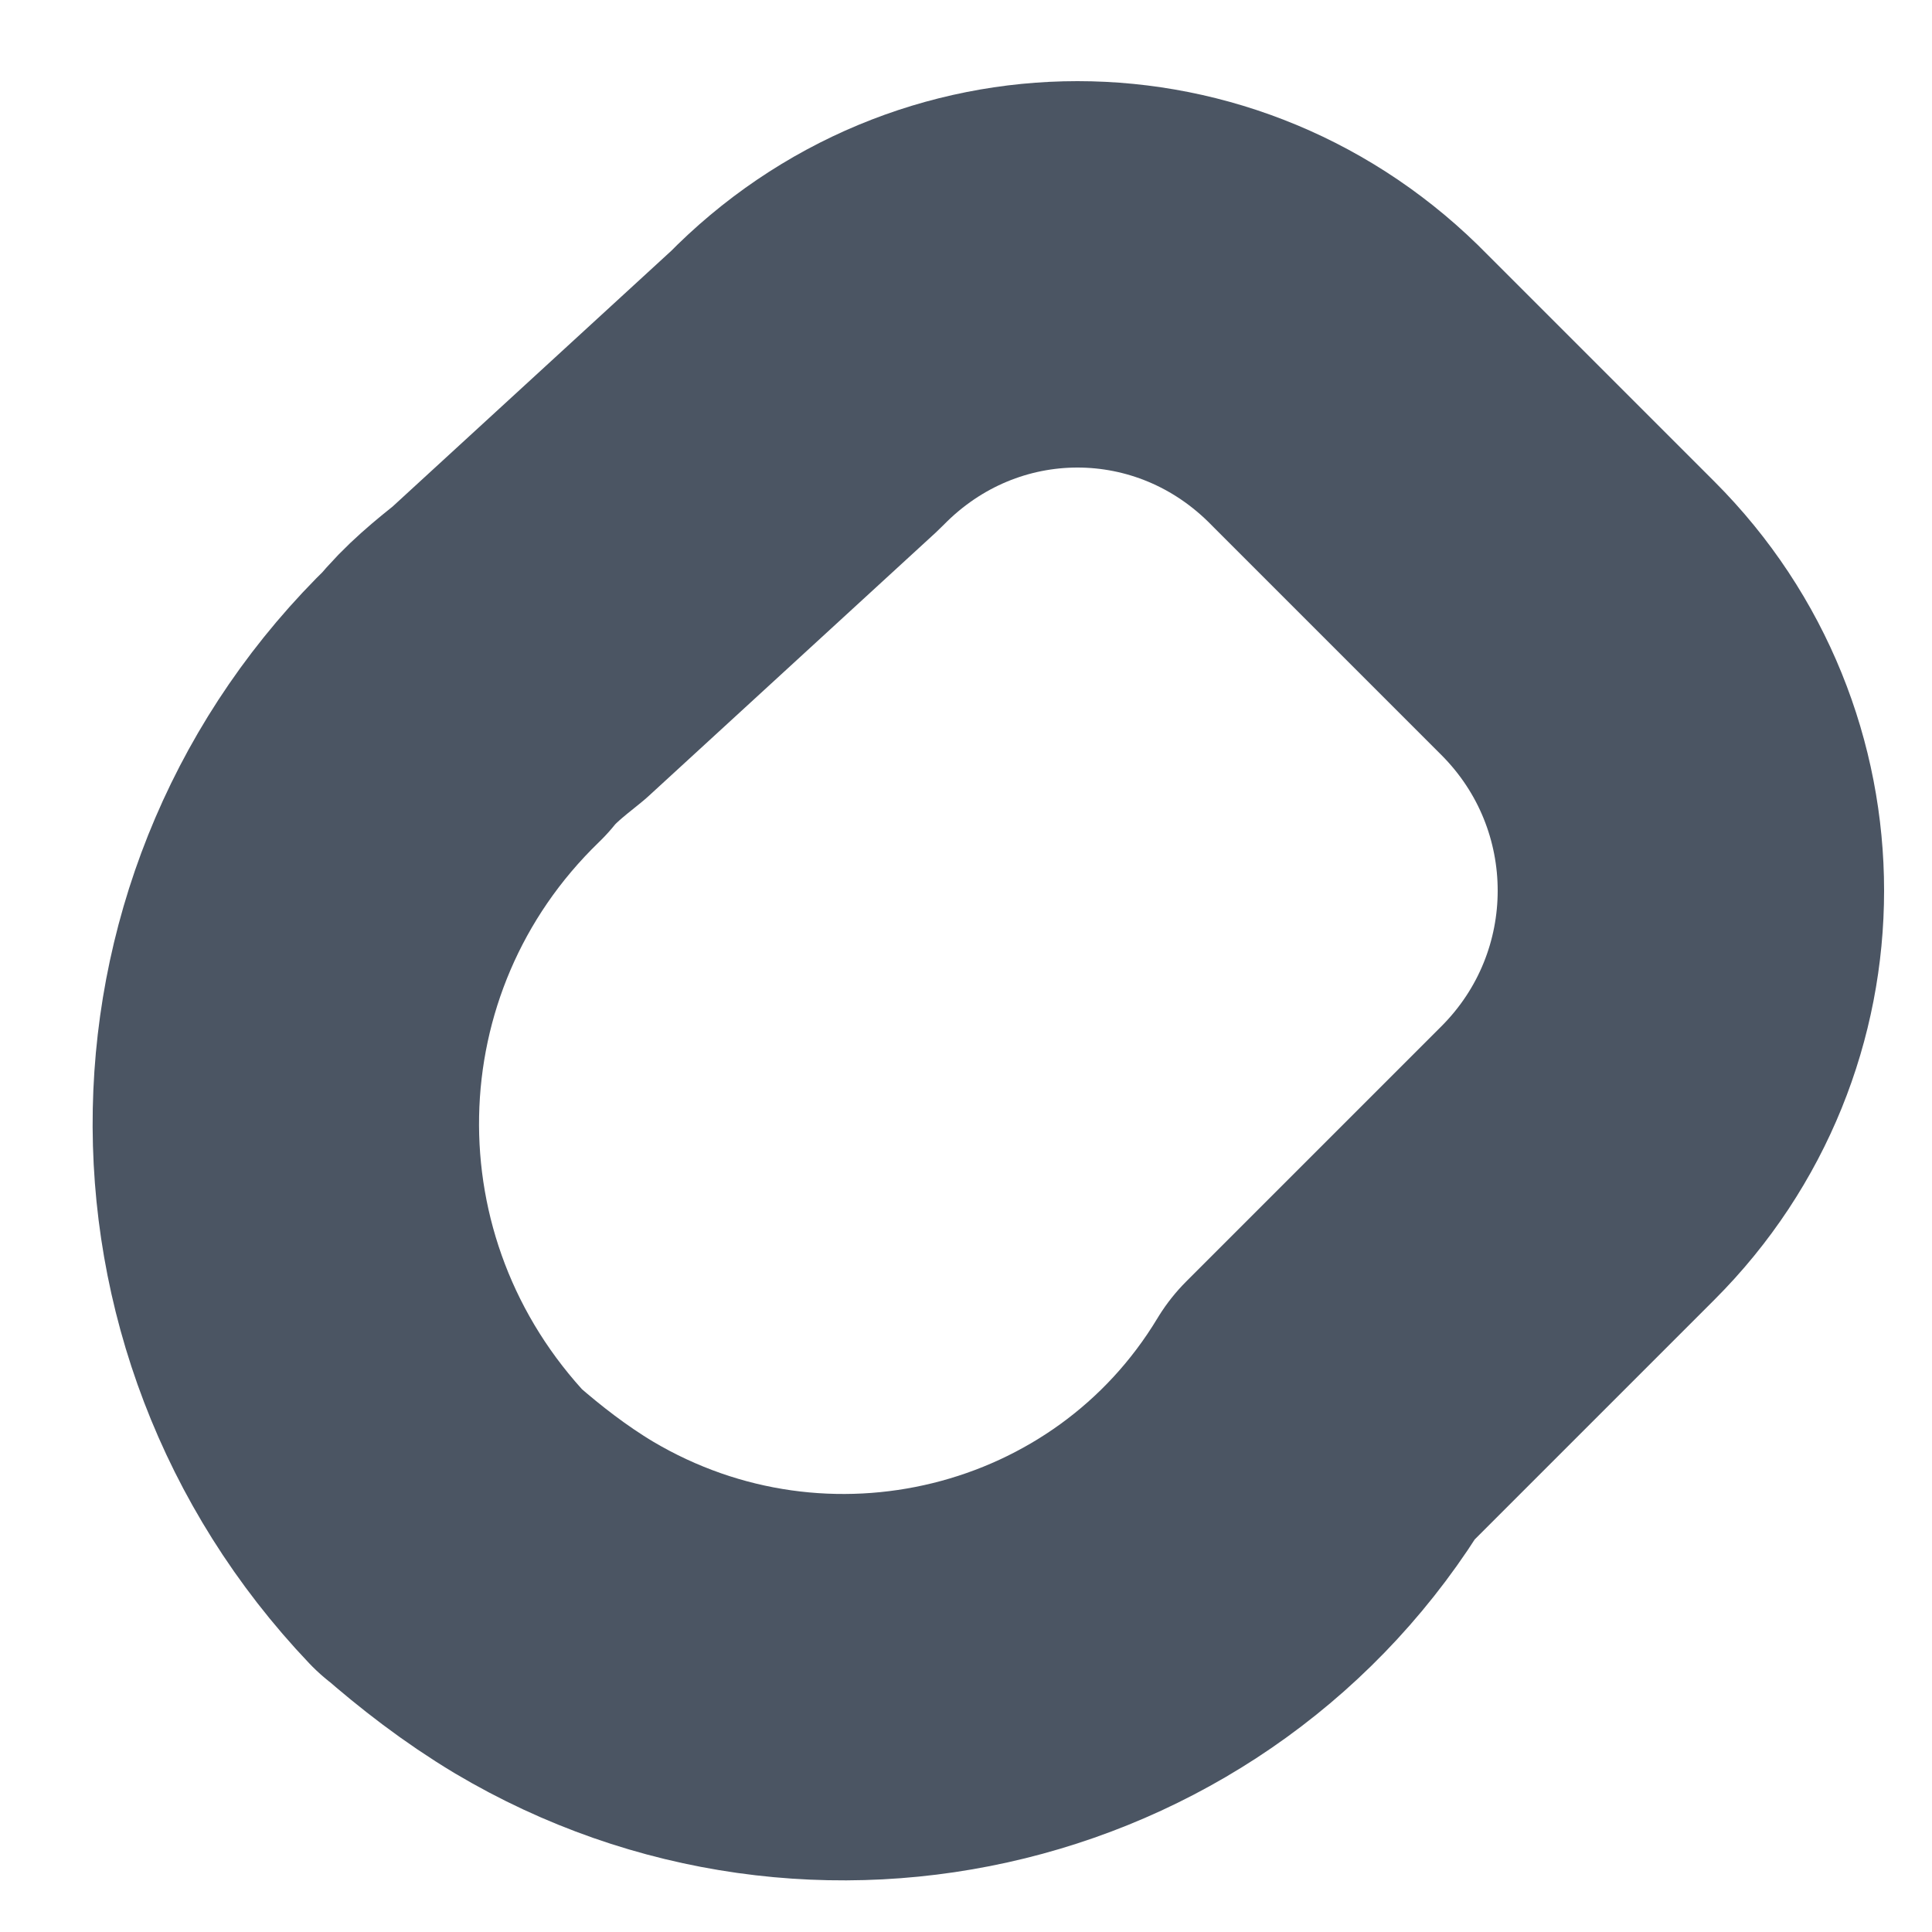
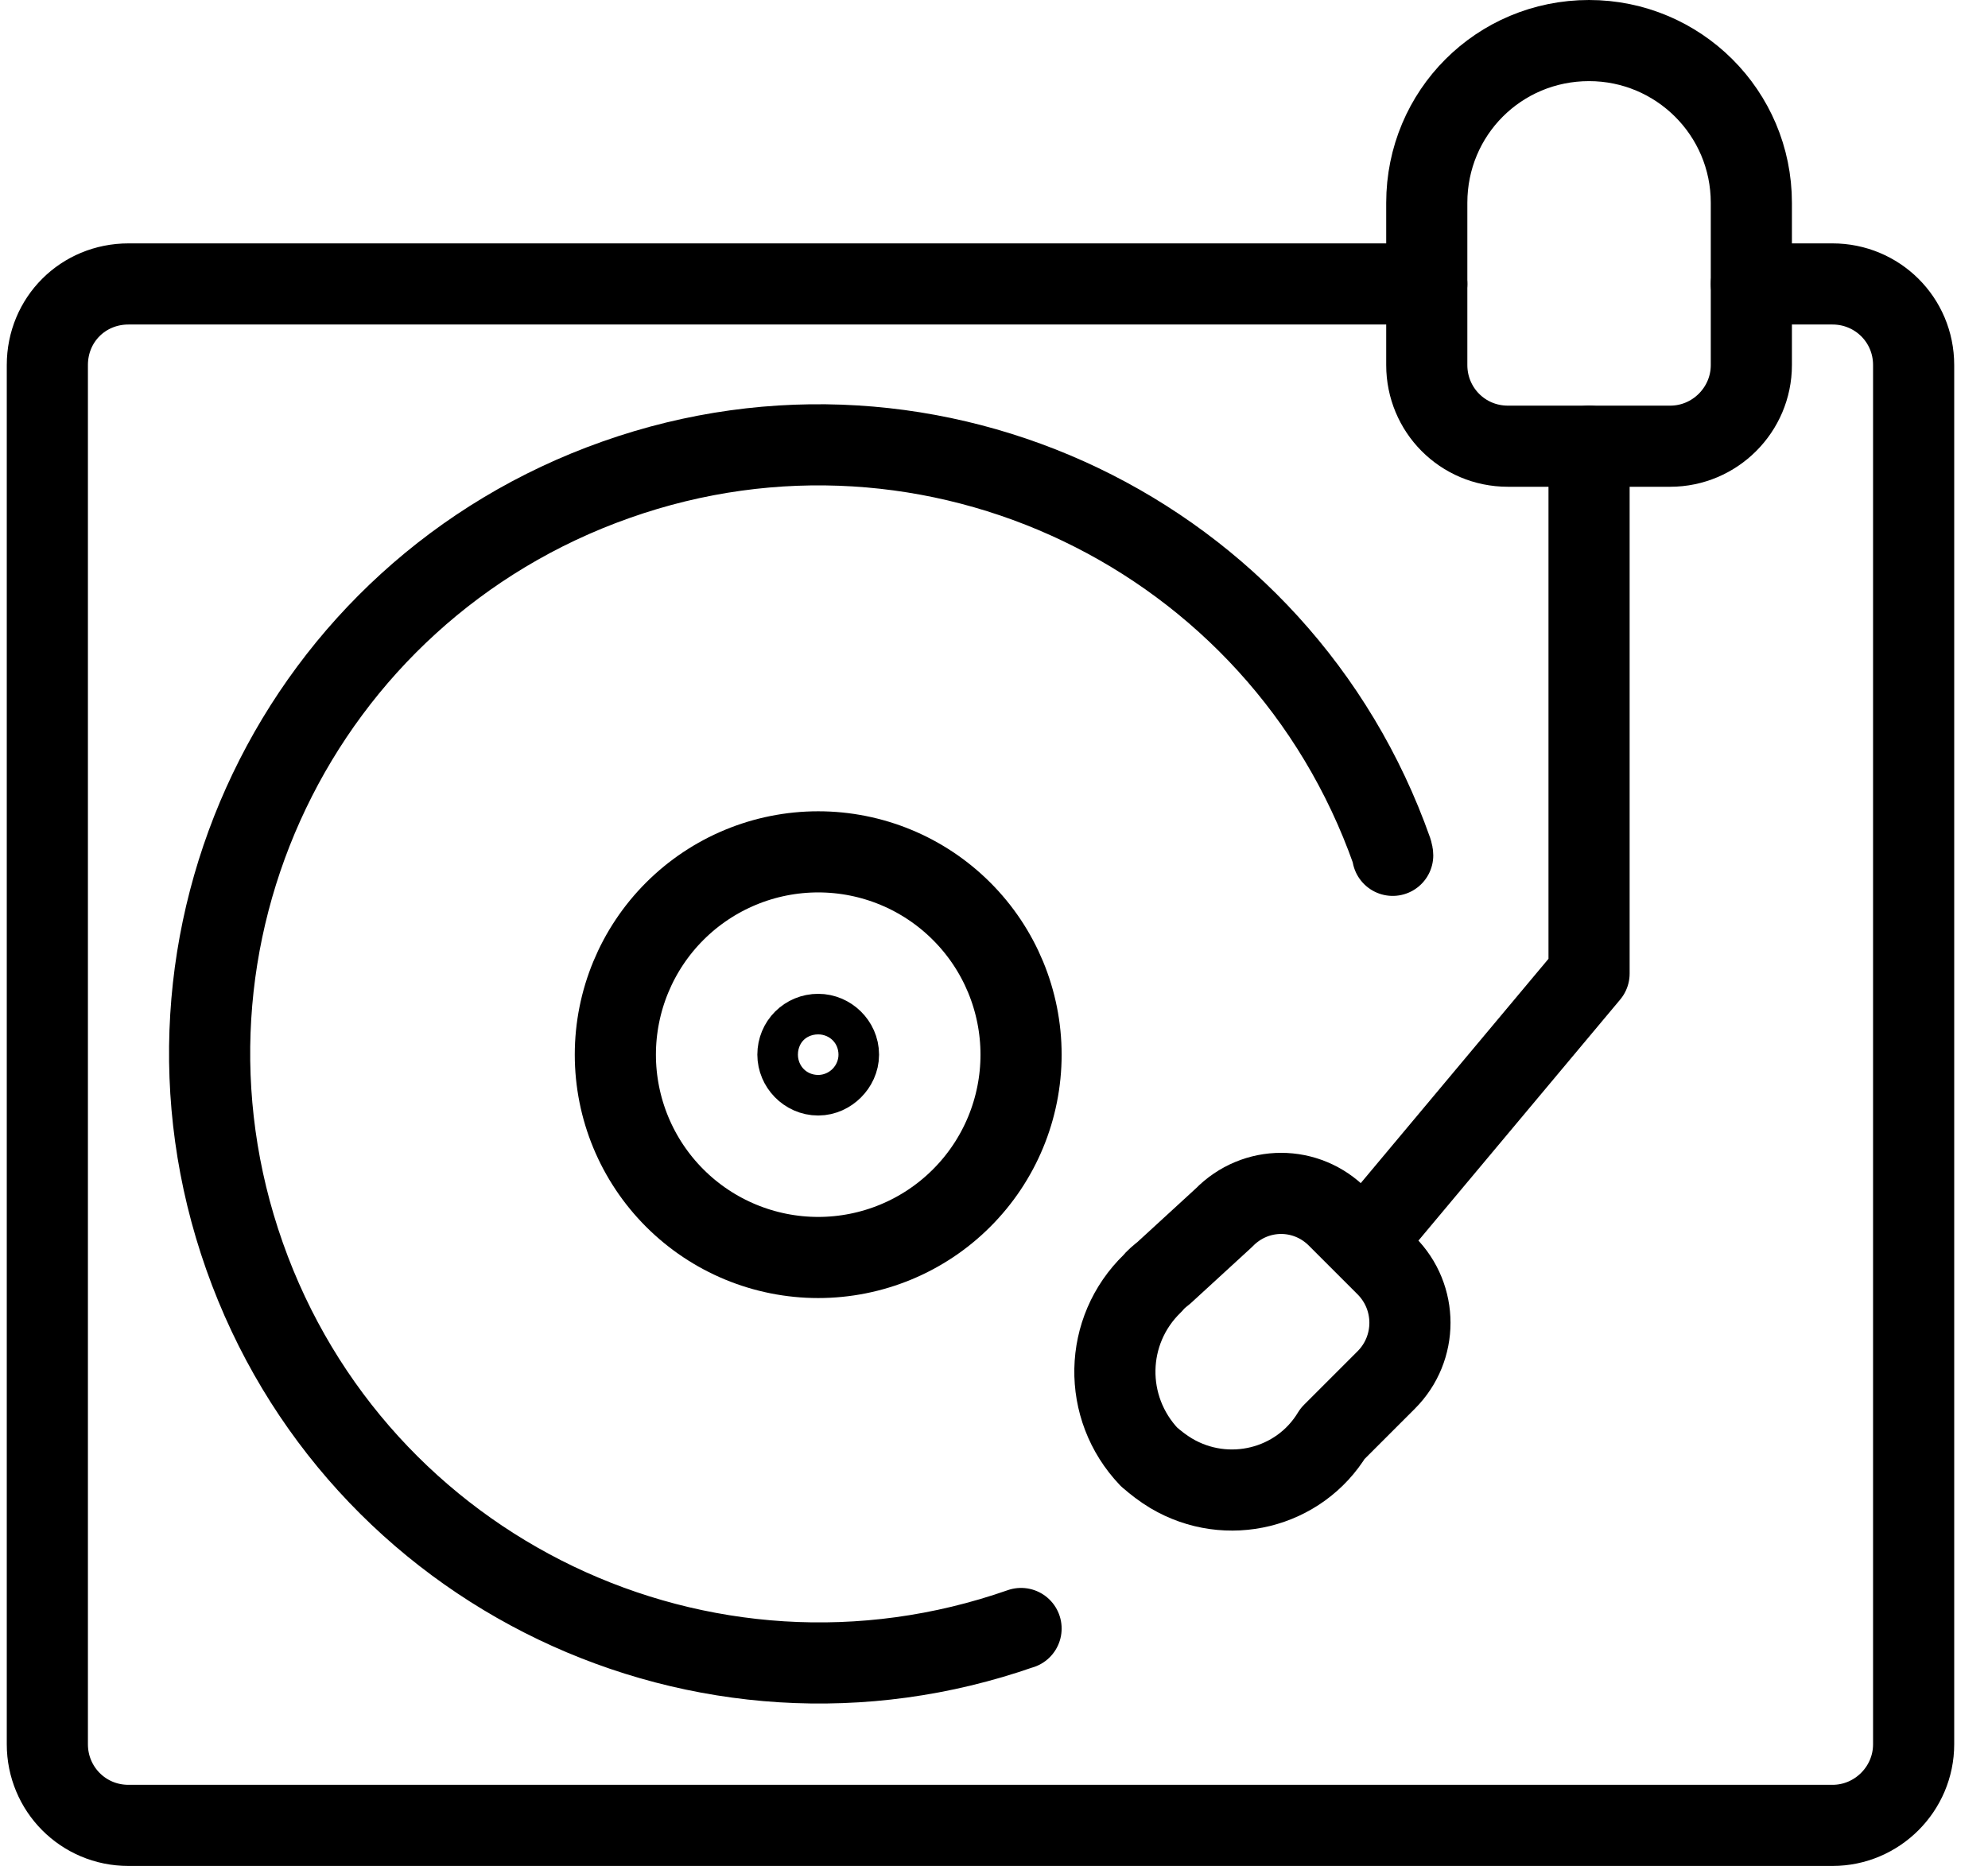
- <svg xmlns="http://www.w3.org/2000/svg" width="10" height="10" viewBox="0 0 10 10" fill="none">
-   <path d="M4.167 2.02C4.947 1.22 6.207 1.22 6.987 2.02L8.167 3.2C8.947 3.98 8.947 5.24 8.167 6.02L6.847 7.34C6.027 8.7 4.247 9.14 2.867 8.32C2.667 8.2 2.487 8.06 2.327 7.92H2.325C1.165 6.7 1.205 4.8 2.405 3.64C2.485 3.54 2.585 3.46 2.685 3.38L4.167 2.02Z" stroke="#4B5563" stroke-width="2" stroke-linecap="round" stroke-linejoin="round" />
+ <svg xmlns="http://www.w3.org/2000/svg" width="49" height="46" viewBox="0 0 49 46" fill="none">
+   <path d="M43.167 7H45.167C46.267 7 47.167 7.88 47.167 9V43C47.167 44.1 46.267 45 45.167 45H3.167C2.047 45 1.167 44.1 1.167 43V9C1.167 7.88 2.047 7 3.167 7H35.167" stroke="currentColor" stroke-width="2" stroke-linecap="round" stroke-linejoin="round" />
+   <path d="M25.167 40.148V40.146C17.347 42.886 8.787 38.786 6.027 30.966C3.267 23.146 7.367 14.586 15.187 11.826C22.987 9.066 31.547 13.166 34.307 20.986C34.307 21.006 34.327 21.046 34.327 21.086" stroke="currentColor" stroke-width="2" stroke-linecap="round" stroke-linejoin="round" />
+   <path d="M20.167 21C18.841 21 17.569 21.527 16.631 22.465C15.694 23.402 15.167 24.674 15.167 26C15.167 27.326 15.694 28.598 16.631 29.535C17.569 30.473 18.841 31 20.167 31C21.493 31 22.765 30.473 23.702 29.535C24.64 28.598 25.167 27.326 25.167 26C25.167 24.674 24.64 23.402 23.702 22.465C22.765 21.527 21.493 21 20.167 21Z" stroke="currentColor" stroke-width="2" stroke-linecap="round" stroke-linejoin="round" />
+   <path d="M39.167 11V24L33.627 30.62" stroke="currentColor" stroke-width="2" stroke-linecap="round" stroke-linejoin="round" />
+   <path d="M39.167 1C36.947 1 35.167 2.78 35.167 5V9C35.167 10.1 36.047 11 37.167 11H41.167C42.267 11 43.167 10.1 43.167 9V5C43.167 2.78 41.367 1 39.167 1Z" stroke="currentColor" stroke-width="2" stroke-linecap="round" stroke-linejoin="round" />
+   <path d="M30.167 30.02C30.947 29.22 32.207 29.22 32.987 30.02L34.167 31.2C34.947 31.98 34.947 33.24 34.167 34.02L32.847 35.34C32.027 36.7 30.247 37.14 28.867 36.32C28.667 36.2 28.487 36.06 28.327 35.92H28.325C27.165 34.7 27.205 32.8 28.405 31.64C28.485 31.54 28.585 31.46 28.685 31.38L30.167 30.02Z" stroke="currentColor" stroke-width="2" stroke-linecap="round" stroke-linejoin="round" />
+   <path d="M20.167 25.5C20.427 25.5 20.667 25.72 20.667 26C20.667 26.26 20.427 26.5 20.167 26.5C19.887 26.5 19.667 26.26 19.667 26C19.667 25.72 19.887 25.5 20.167 25.5Z" stroke="currentColor" stroke-width="2" stroke-linecap="round" stroke-linejoin="round" />
</svg>
